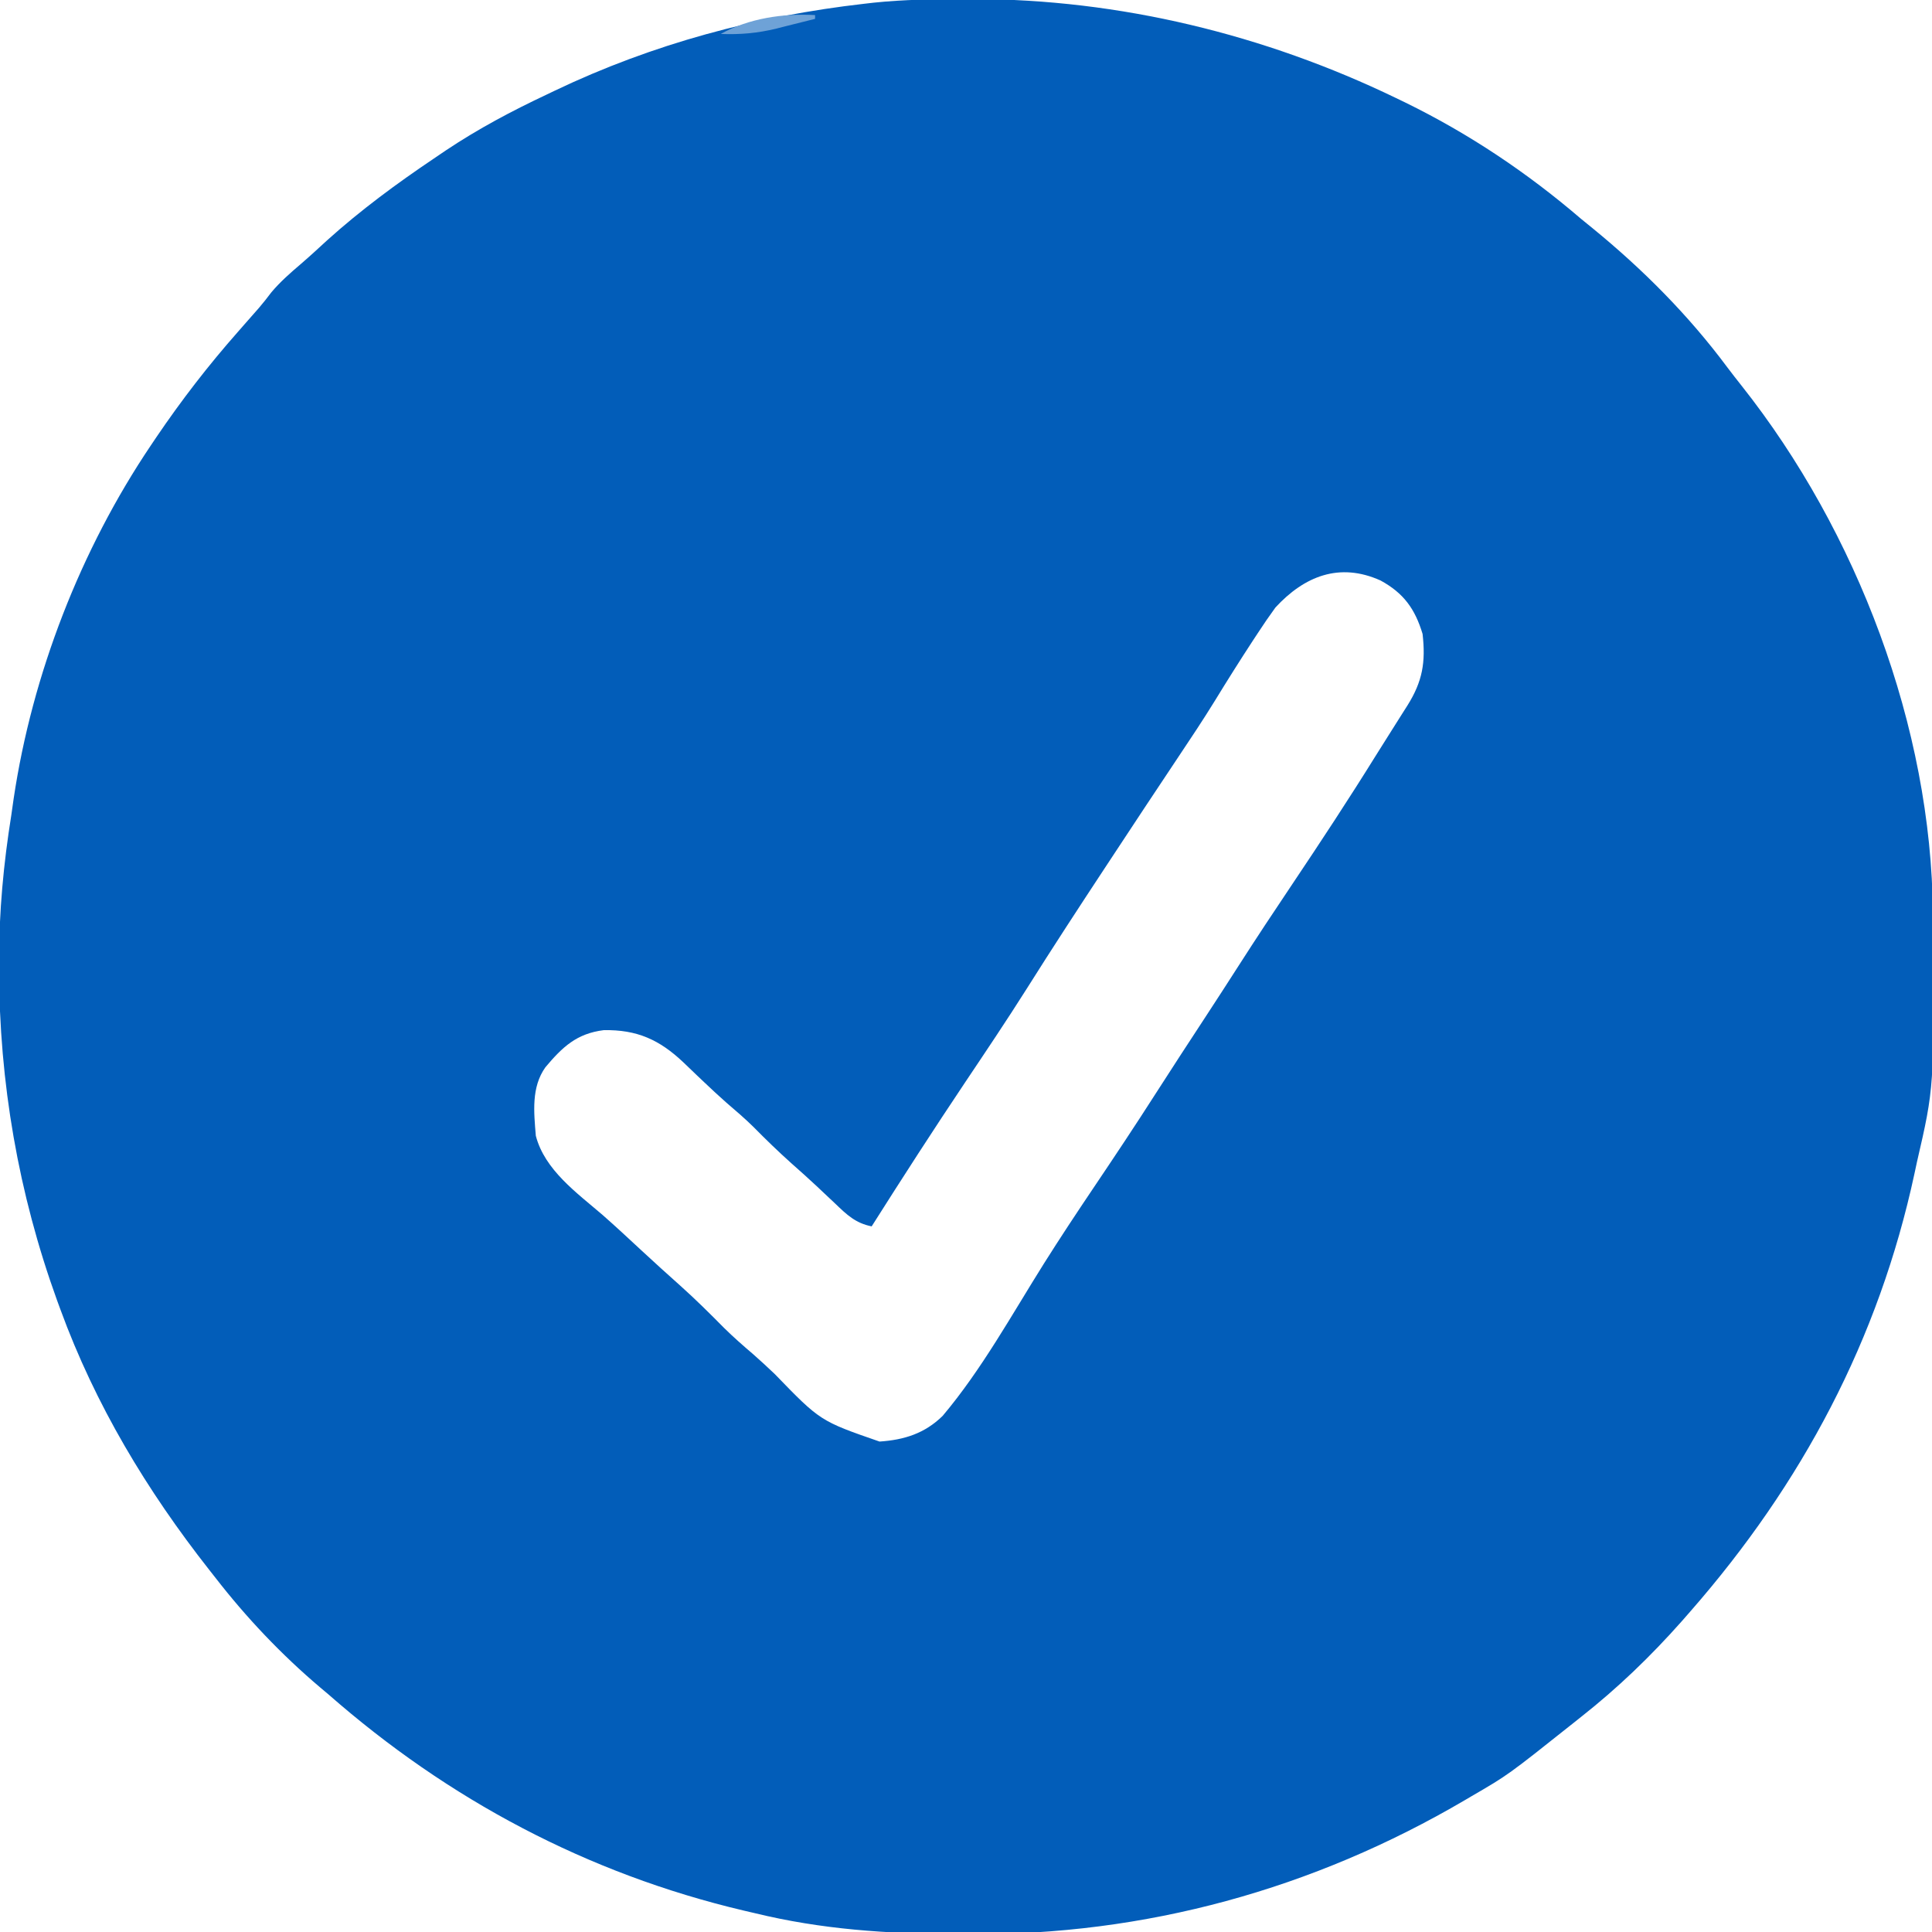
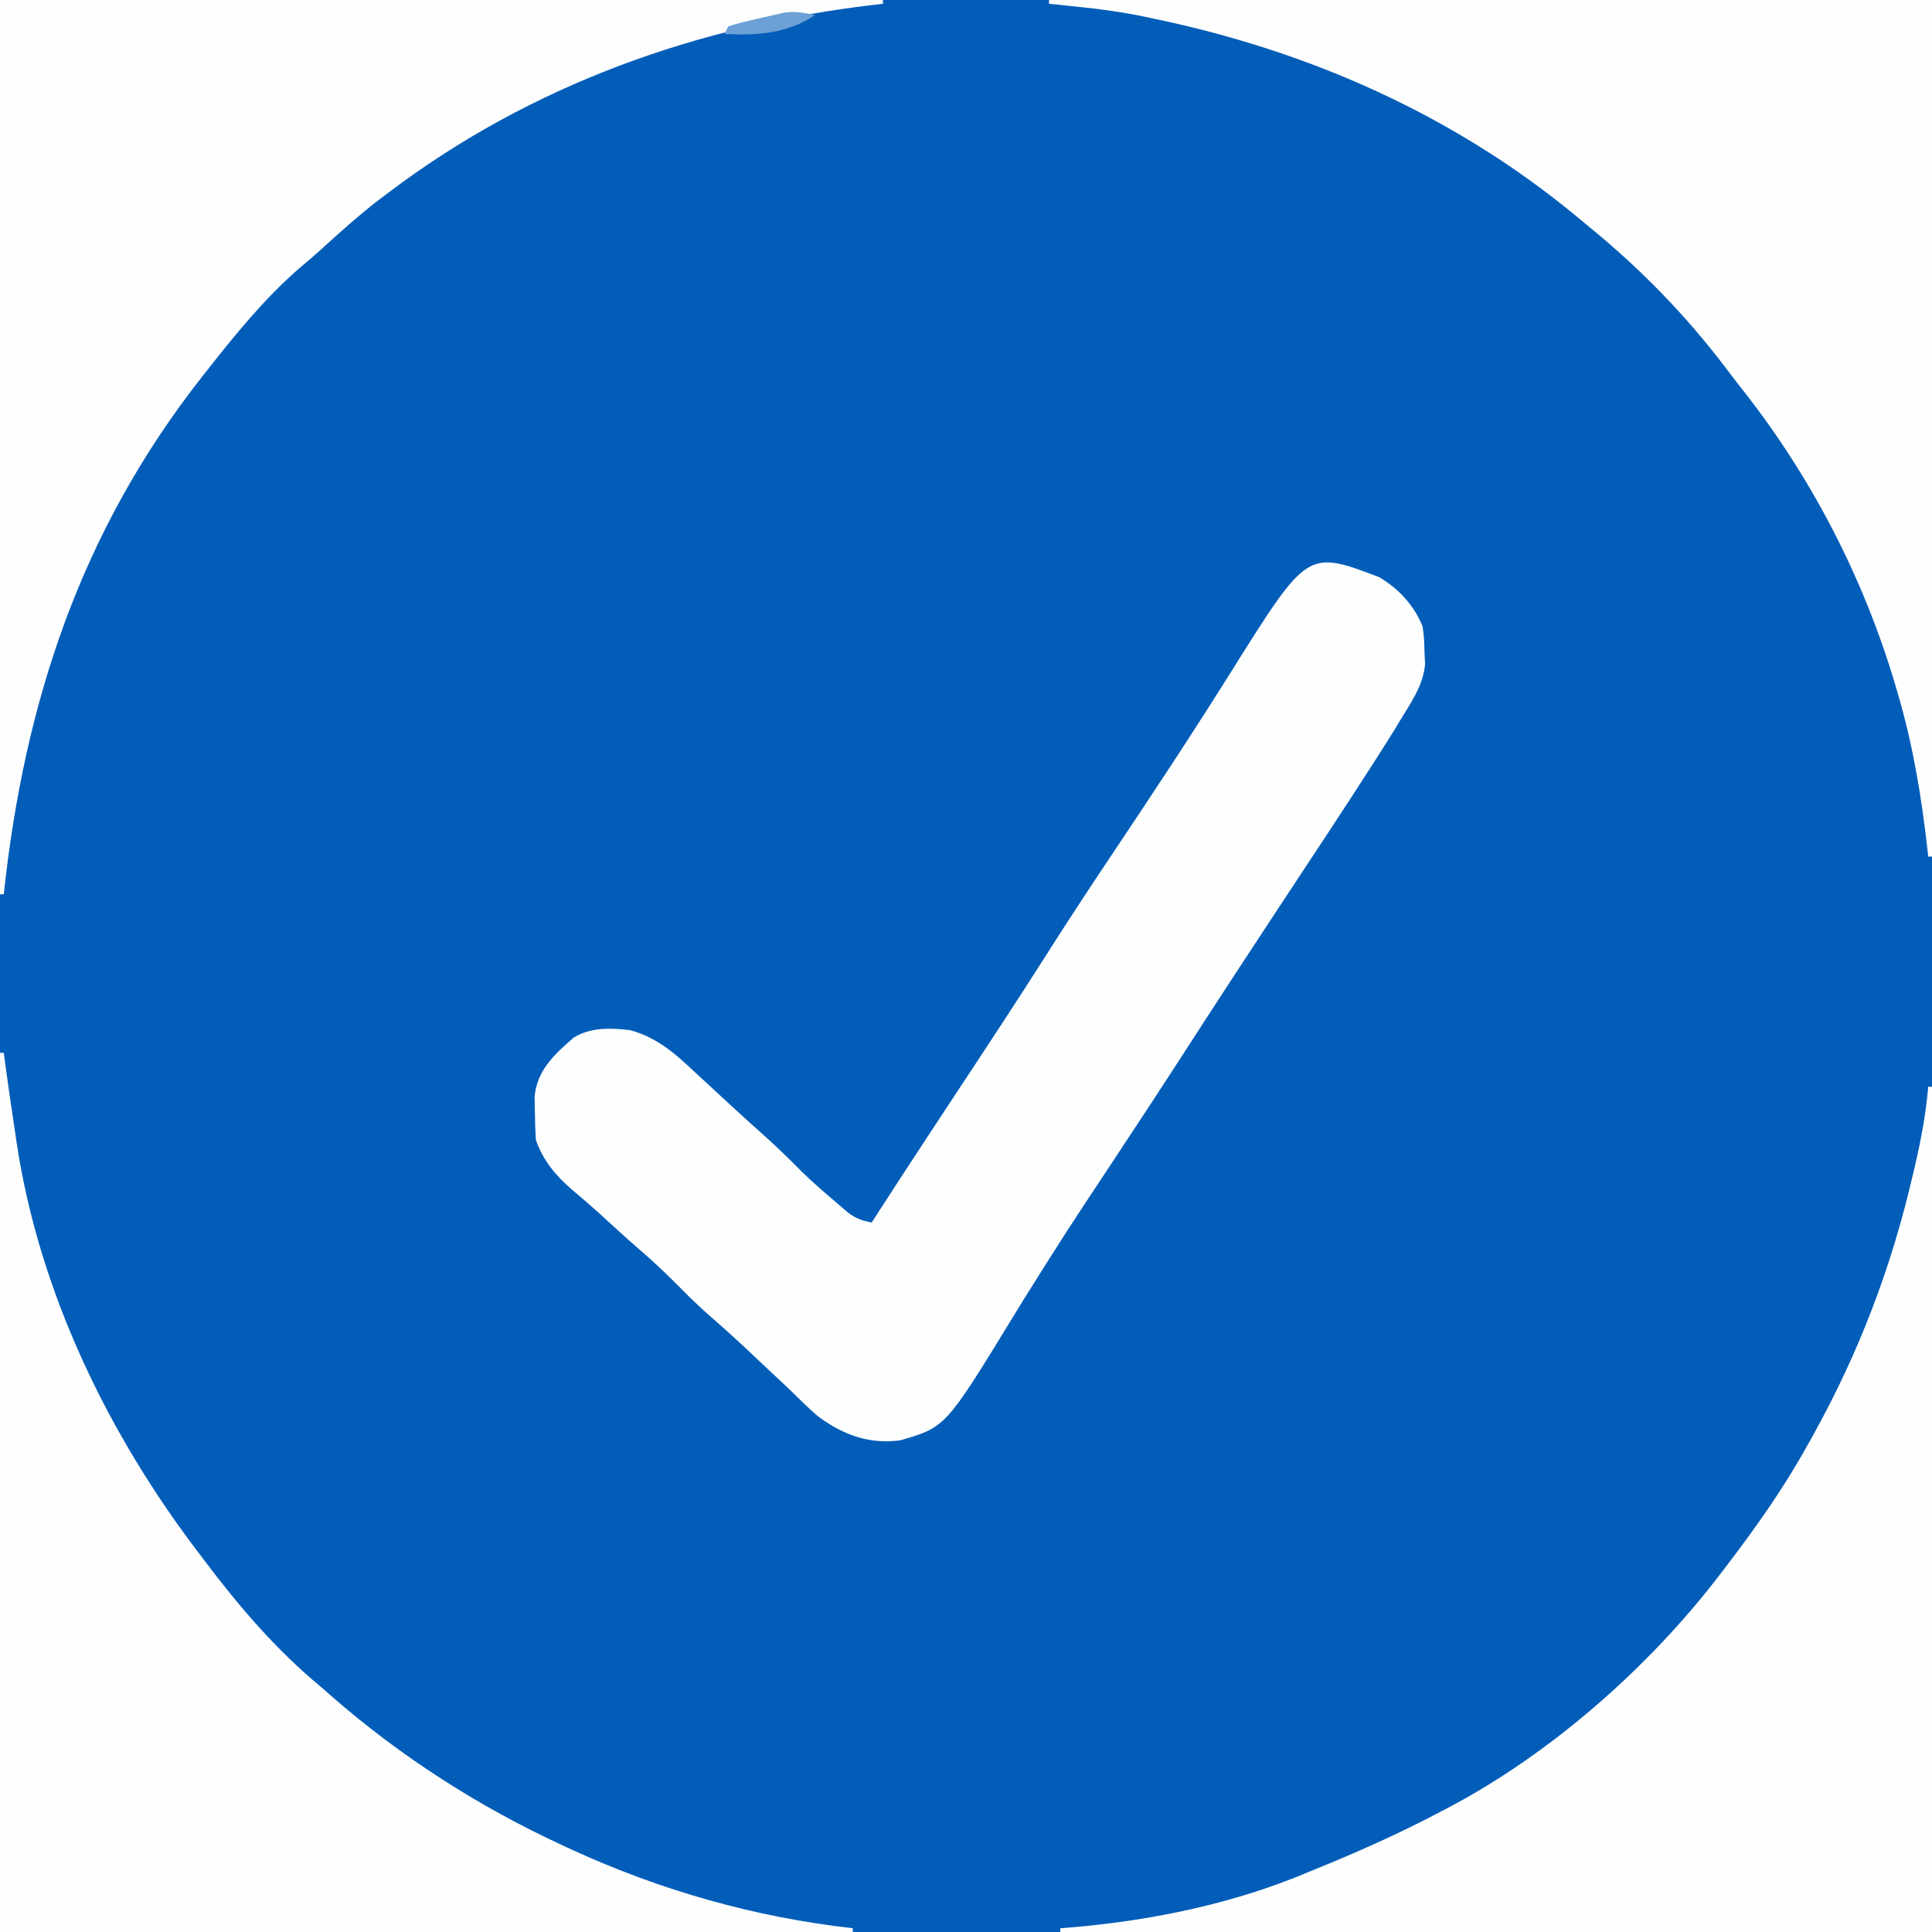
- <svg xmlns="http://www.w3.org/2000/svg" version="1.2" width="512" height="512" baseProfile="tiny">
-   <path d="M0 0 C1.083 -0.002 1.083 -0.002 2.187 -0.003 C40.989 0.033 79.433 9.392 114.312 26.25 C115.514 26.83 115.514 26.83 116.739 27.422 C133.623 35.688 149.049 46.015 163.312 58.25 C164.792 59.455 164.792 59.455 166.301 60.684 C179.671 71.608 191.745 83.723 202.057 97.58 C203.31 99.247 204.594 100.886 205.891 102.52 C236.429 141.091 256.171 192.916 256.551 242.371 C256.561 243.42 256.57 244.47 256.58 245.551 C256.898 288.409 256.898 288.409 252.312 308.25 C252.104 309.227 251.895 310.204 251.679 311.21 C242.204 355.287 221.811 393.525 192.312 427.25 C191.53 428.145 190.748 429.039 189.941 429.961 C181.699 439.246 173.063 447.564 163.312 455.25 C162.287 456.066 162.287 456.066 161.242 456.898 C143.917 470.674 143.917 470.674 134.312 476.25 C133.739 476.588 133.165 476.926 132.574 477.274 C92.312 500.927 47.767 513.183 1.062 512.812 C-0.086 512.809 -1.235 512.805 -2.419 512.801 C-20.67 512.713 -37.914 511.581 -55.688 507.25 C-56.675 507.02 -57.663 506.79 -58.68 506.553 C-100.004 496.781 -136.86 477.179 -168.688 449.25 C-169.386 448.662 -170.085 448.074 -170.805 447.469 C-181.121 438.736 -190.419 428.926 -198.688 418.25 C-199.183 417.621 -199.678 416.992 -200.188 416.343 C-216.778 395.252 -230.434 372.546 -239.688 347.25 C-239.98 346.454 -240.272 345.659 -240.573 344.839 C-250.81 316.54 -255.903 287.079 -255.938 257 C-255.939 256.305 -255.94 255.611 -255.942 254.895 C-255.936 241.83 -254.753 229.156 -252.688 216.25 C-252.479 214.792 -252.272 213.334 -252.066 211.875 C-247.149 178.917 -234.298 145.858 -215.688 118.25 C-214.977 117.194 -214.977 117.194 -214.253 116.117 C-207.614 106.32 -200.512 97.123 -192.688 88.25 C-191.647 87.061 -191.647 87.061 -190.586 85.848 C-189.425 84.522 -188.262 83.198 -187.094 81.879 C-185.926 80.526 -184.828 79.113 -183.75 77.688 C-181.367 74.871 -178.745 72.582 -175.941 70.191 C-173.579 68.156 -171.293 66.051 -169 63.938 C-160.164 55.97 -150.553 48.886 -140.688 42.25 C-139.642 41.541 -138.597 40.832 -137.52 40.102 C-128.927 34.367 -120.028 29.643 -110.688 25.25 C-110.002 24.921 -109.317 24.593 -108.611 24.254 C-82.724 11.896 -55.139 4.492 -26.688 1.25 C-25.859 1.154 -25.031 1.059 -24.177 0.96 C-16.13 0.125 -8.083 0.008 0 0 Z M82.312 161.25 C80.682 163.5 79.133 165.735 77.625 168.062 C76.982 169.04 76.982 169.04 76.326 170.037 C72.879 175.305 69.526 180.633 66.24 186.003 C63.126 191.058 59.838 195.991 56.538 200.925 C50.672 209.694 44.867 218.503 39.062 227.312 C38.464 228.22 37.866 229.128 37.249 230.063 C30.182 240.789 23.162 251.536 16.321 262.407 C11.081 270.697 5.613 278.832 0.154 286.978 C-8.314 299.618 -16.55 312.395 -24.688 325.25 C-28.94 324.407 -31.262 322.187 -34.312 319.25 C-35.381 318.244 -36.45 317.239 -37.52 316.234 C-38.051 315.731 -38.583 315.228 -39.131 314.709 C-41.384 312.597 -43.692 310.55 -46 308.5 C-49.453 305.405 -52.752 302.21 -56.004 298.906 C-58.322 296.626 -60.778 294.529 -63.246 292.414 C-65.236 290.65 -67.172 288.856 -69.098 287.023 C-69.709 286.445 -70.32 285.866 -70.949 285.27 C-72.167 284.113 -73.381 282.95 -74.588 281.781 C-80.927 275.779 -86.897 273.09 -95.688 273.25 C-102.86 274.151 -106.611 277.682 -111.156 283.094 C-114.931 288.41 -114.199 295.014 -113.688 301.25 C-111.319 310.332 -102.818 316.354 -96.012 322.211 C-92.484 325.306 -89.056 328.508 -85.615 331.699 C-82.254 334.815 -78.862 337.891 -75.438 340.938 C-71.414 344.537 -67.61 348.309 -63.816 352.148 C-61.321 354.611 -58.712 356.892 -56.047 359.168 C-54.122 360.867 -52.251 362.596 -50.391 364.363 C-38.319 376.834 -38.319 376.834 -22.602 382.277 C-16.045 381.841 -10.619 380.125 -5.867 375.465 C4.488 363.182 12.468 348.622 20.999 335.054 C25.247 328.312 29.638 321.674 34.09 315.065 C39.663 306.789 45.192 298.488 50.567 290.082 C54.881 283.341 59.265 276.646 63.645 269.947 C66.63 265.378 69.603 260.803 72.544 256.206 C77.223 248.895 82.016 241.665 86.854 234.458 C94.403 223.202 101.838 211.891 108.988 200.376 C110.389 198.127 111.805 195.887 113.223 193.648 C114.149 192.182 115.074 190.716 116 189.25 C116.423 188.584 116.846 187.919 117.282 187.233 C121.316 180.813 122.155 175.746 121.312 168.25 C119.301 161.584 116.291 157.431 110.18 154.09 C99.283 149.189 89.977 152.931 82.312 161.25 Z " fill="#025DB9" transform="translate(255.6875,-0.25)" />
-   <path d="M0 0 C0 0.33 0 0.66 0 1 C-2.664 1.678 -5.331 2.343 -8 3 C-8.744 3.191 -9.488 3.382 -10.254 3.578 C-15.303 4.807 -19.804 5.189 -25 5 C-17.561 0.847 -8.418 -0.495 0 0 Z " fill="#6EA2D7" transform="translate(216,4)" />
+ <svg xmlns="http://www.w3.org/2000/svg" version="1.1" width="512" height="512">
+   <path d="M0 0 C168.96 0 337.92 0 512 0 C512 168.96 512 337.92 512 512 C343.04 512 174.08 512 0 512 C0 343.04 0 174.08 0 0 Z " fill="#025DB9" transform="translate(0,0)" />
+   <path d="M0 0 C5.251 3.145 9.167 7.361 11.512 13.055 C11.918 16.121 11.918 16.121 12.012 19.617 C12.063 20.753 12.115 21.889 12.168 23.059 C11.715 28.681 8.37 33.341 5.512 38.055 C5.059 38.807 4.607 39.56 4.141 40.335 C2.73 42.635 1.283 44.909 -0.176 47.18 C-0.746 48.072 -1.316 48.965 -1.904 49.884 C-9.645 61.938 -17.558 73.88 -25.454 85.833 C-34.131 98.969 -42.743 112.147 -51.278 125.376 C-57.822 135.517 -64.457 145.596 -71.116 155.662 C-82.793 173.286 -82.793 173.286 -94.051 191.18 C-94.538 191.976 -95.024 192.772 -95.526 193.592 C-96.213 194.716 -96.213 194.716 -96.914 195.863 C-114.885 225.247 -114.885 225.247 -126.84 228.742 C-135.227 229.895 -142.18 227.279 -148.91 222.242 C-151.524 219.927 -154.002 217.507 -156.488 215.055 C-158.484 213.165 -160.49 211.287 -162.497 209.41 C-163.869 208.126 -165.239 206.838 -166.604 205.547 C-169.905 202.433 -173.239 199.379 -176.668 196.406 C-179.74 193.738 -182.648 190.972 -185.488 188.055 C-188.997 184.509 -192.572 181.142 -196.359 177.898 C-199.906 174.827 -203.348 171.641 -206.809 168.473 C-209.122 166.385 -211.477 164.371 -213.863 162.367 C-218.185 158.614 -221.652 154.564 -223.488 149.055 C-223.635 146.599 -223.709 144.139 -223.738 141.68 C-223.777 139.719 -223.777 139.719 -223.816 137.719 C-223.189 130.714 -218.591 126.484 -213.488 122.055 C-208.972 119.247 -203.645 119.447 -198.488 120.055 C-191.469 121.989 -186.66 126.13 -181.488 131.055 C-179.93 132.498 -178.366 133.936 -176.802 135.374 C-175.111 136.932 -173.424 138.495 -171.738 140.059 C-168.891 142.693 -166.008 145.285 -163.113 147.867 C-159.692 150.929 -156.426 154.091 -153.207 157.363 C-150.104 160.417 -146.803 163.236 -143.488 166.055 C-142.581 166.838 -141.673 167.622 -140.738 168.43 C-138.522 170.03 -137.106 170.494 -134.488 171.055 C-133.847 170.06 -133.206 169.064 -132.546 168.039 C-125.774 157.542 -118.92 147.102 -112.034 136.68 C-103.921 124.395 -95.82 112.107 -87.926 99.68 C-82.573 91.254 -77.103 82.913 -71.551 74.617 C-60.455 58.038 -49.433 41.413 -38.863 24.492 C-18.974 -7.208 -18.974 -7.208 0 0 Z " fill="#FDFEFE" transform="translate(365.4883,152.9453)" />
+   <path d="M0 0 C77.22 0 154.44 0 234 0 C234 0.33 234 0.66 234 1 C233.346 1.075 232.693 1.15 232.019 1.228 C185.16 6.678 140.881 22.369 103 51 C101.975 51.773 100.95 52.547 99.895 53.344 C94.847 57.288 90.089 61.538 85.363 65.859 C83.3 67.729 81.195 69.523 79.062 71.312 C70.073 79.16 62.351 88.645 55 98 C54.556 98.561 54.112 99.122 53.654 99.7 C21.517 140.514 6.466 185.938 1 237 C0.67 237 0.34 237 0 237 C0 158.79 0 80.58 0 0 Z " fill="#FEFEFE" transform="translate(0,0)" />
+   <path d="M0 0 C0.33 0 0.66 0 1 0 C1.17 1.284 1.34 2.568 1.516 3.891 C2.288 9.602 3.138 15.301 4 21 C4.113 21.785 4.225 22.569 4.341 23.377 C10.251 63.263 28.683 101.252 53 133 C53.443 133.587 53.886 134.175 54.343 134.78 C63.452 146.846 73.311 158.356 85 168 C85.917 168.804 86.833 169.609 87.777 170.438 C106.095 186.463 126.91 199.804 149 210 C149.782 210.363 150.564 210.727 151.369 211.101 C175.038 221.984 200.077 229.096 226 232 C226 232.33 226 232.66 226 233 C151.42 233 76.84 233 0 233 C0 156.11 0 79.22 0 0 Z " fill="#FEFEFE" transform="translate(0,279)" />
+   <path d="M0 0 C77.22 0 154.44 0 234 0 C234 74.91 234 149.82 234 227 C233.67 227 233.34 227 233 227 C232.903 226.112 232.903 226.112 232.804 225.206 C231.225 211.14 228.974 197.592 225 184 C224.758 183.168 224.516 182.336 224.267 181.479 C215.769 152.923 201.922 126.165 183.428 102.813 C182.028 101.036 180.659 99.239 179.297 97.434 C168.632 83.399 156.655 71.123 143 60 C141.771 58.981 140.541 57.961 139.312 56.941 C107.024 30.388 68.828 13.51 28 5 C27.144 4.816 26.287 4.632 25.405 4.442 C19.749 3.256 14.123 2.458 8.375 1.875 C7.562 1.789 6.748 1.702 5.91 1.613 C3.941 1.405 1.97 1.202 0 1 C0 0.67 0 0.34 0 0 Z " fill="#FEFEFE" transform="translate(278,0)" />
+   <path d="M0 0 C0.33 0 0.66 0 1 0 C1 73.92 1 147.84 1 224 C-75.23 224 -151.46 224 -230 224 C-230 223.67 -230 223.34 -230 223 C-228.895 222.914 -227.791 222.827 -226.652 222.738 C-205.341 220.884 -183.729 216.406 -164 208 C-162.575 207.415 -161.149 206.832 -159.723 206.25 C-149.239 201.943 -139.019 197.301 -129 192 C-128.409 191.691 -127.818 191.383 -127.209 191.064 C-99.828 176.63 -73.716 153.58 -55 129 C-54.474 128.313 -53.948 127.626 -53.406 126.917 C-45.581 116.649 -38.242 106.306 -32 95 C-31.316 93.78 -31.316 93.78 -30.619 92.535 C-18.335 70.456 -9.652 47.61 -4 23 C-3.829 22.273 -3.658 21.545 -3.481 20.796 C-1.863 13.884 -0.61 7.074 0 0 Z " fill="#FEFEFE" transform="translate(511,288)" />
+   <path d="M0 0 C-7.379 4.919 -15.344 5.444 -24 5 C-23.67 4.34 -23.34 3.68 -23 3 C-20.453 2.184 -20.453 2.184 -17.25 1.438 C-16.203 1.189 -15.157 0.94 -14.078 0.684 C-13.062 0.458 -12.047 0.232 -11 0 C-10.114 -0.204 -9.229 -0.407 -8.316 -0.617 C-5.363 -1.105 -2.91 -0.609 0 0 Z " fill="#6CA0D6" transform="translate(216,4)" />
</svg>
